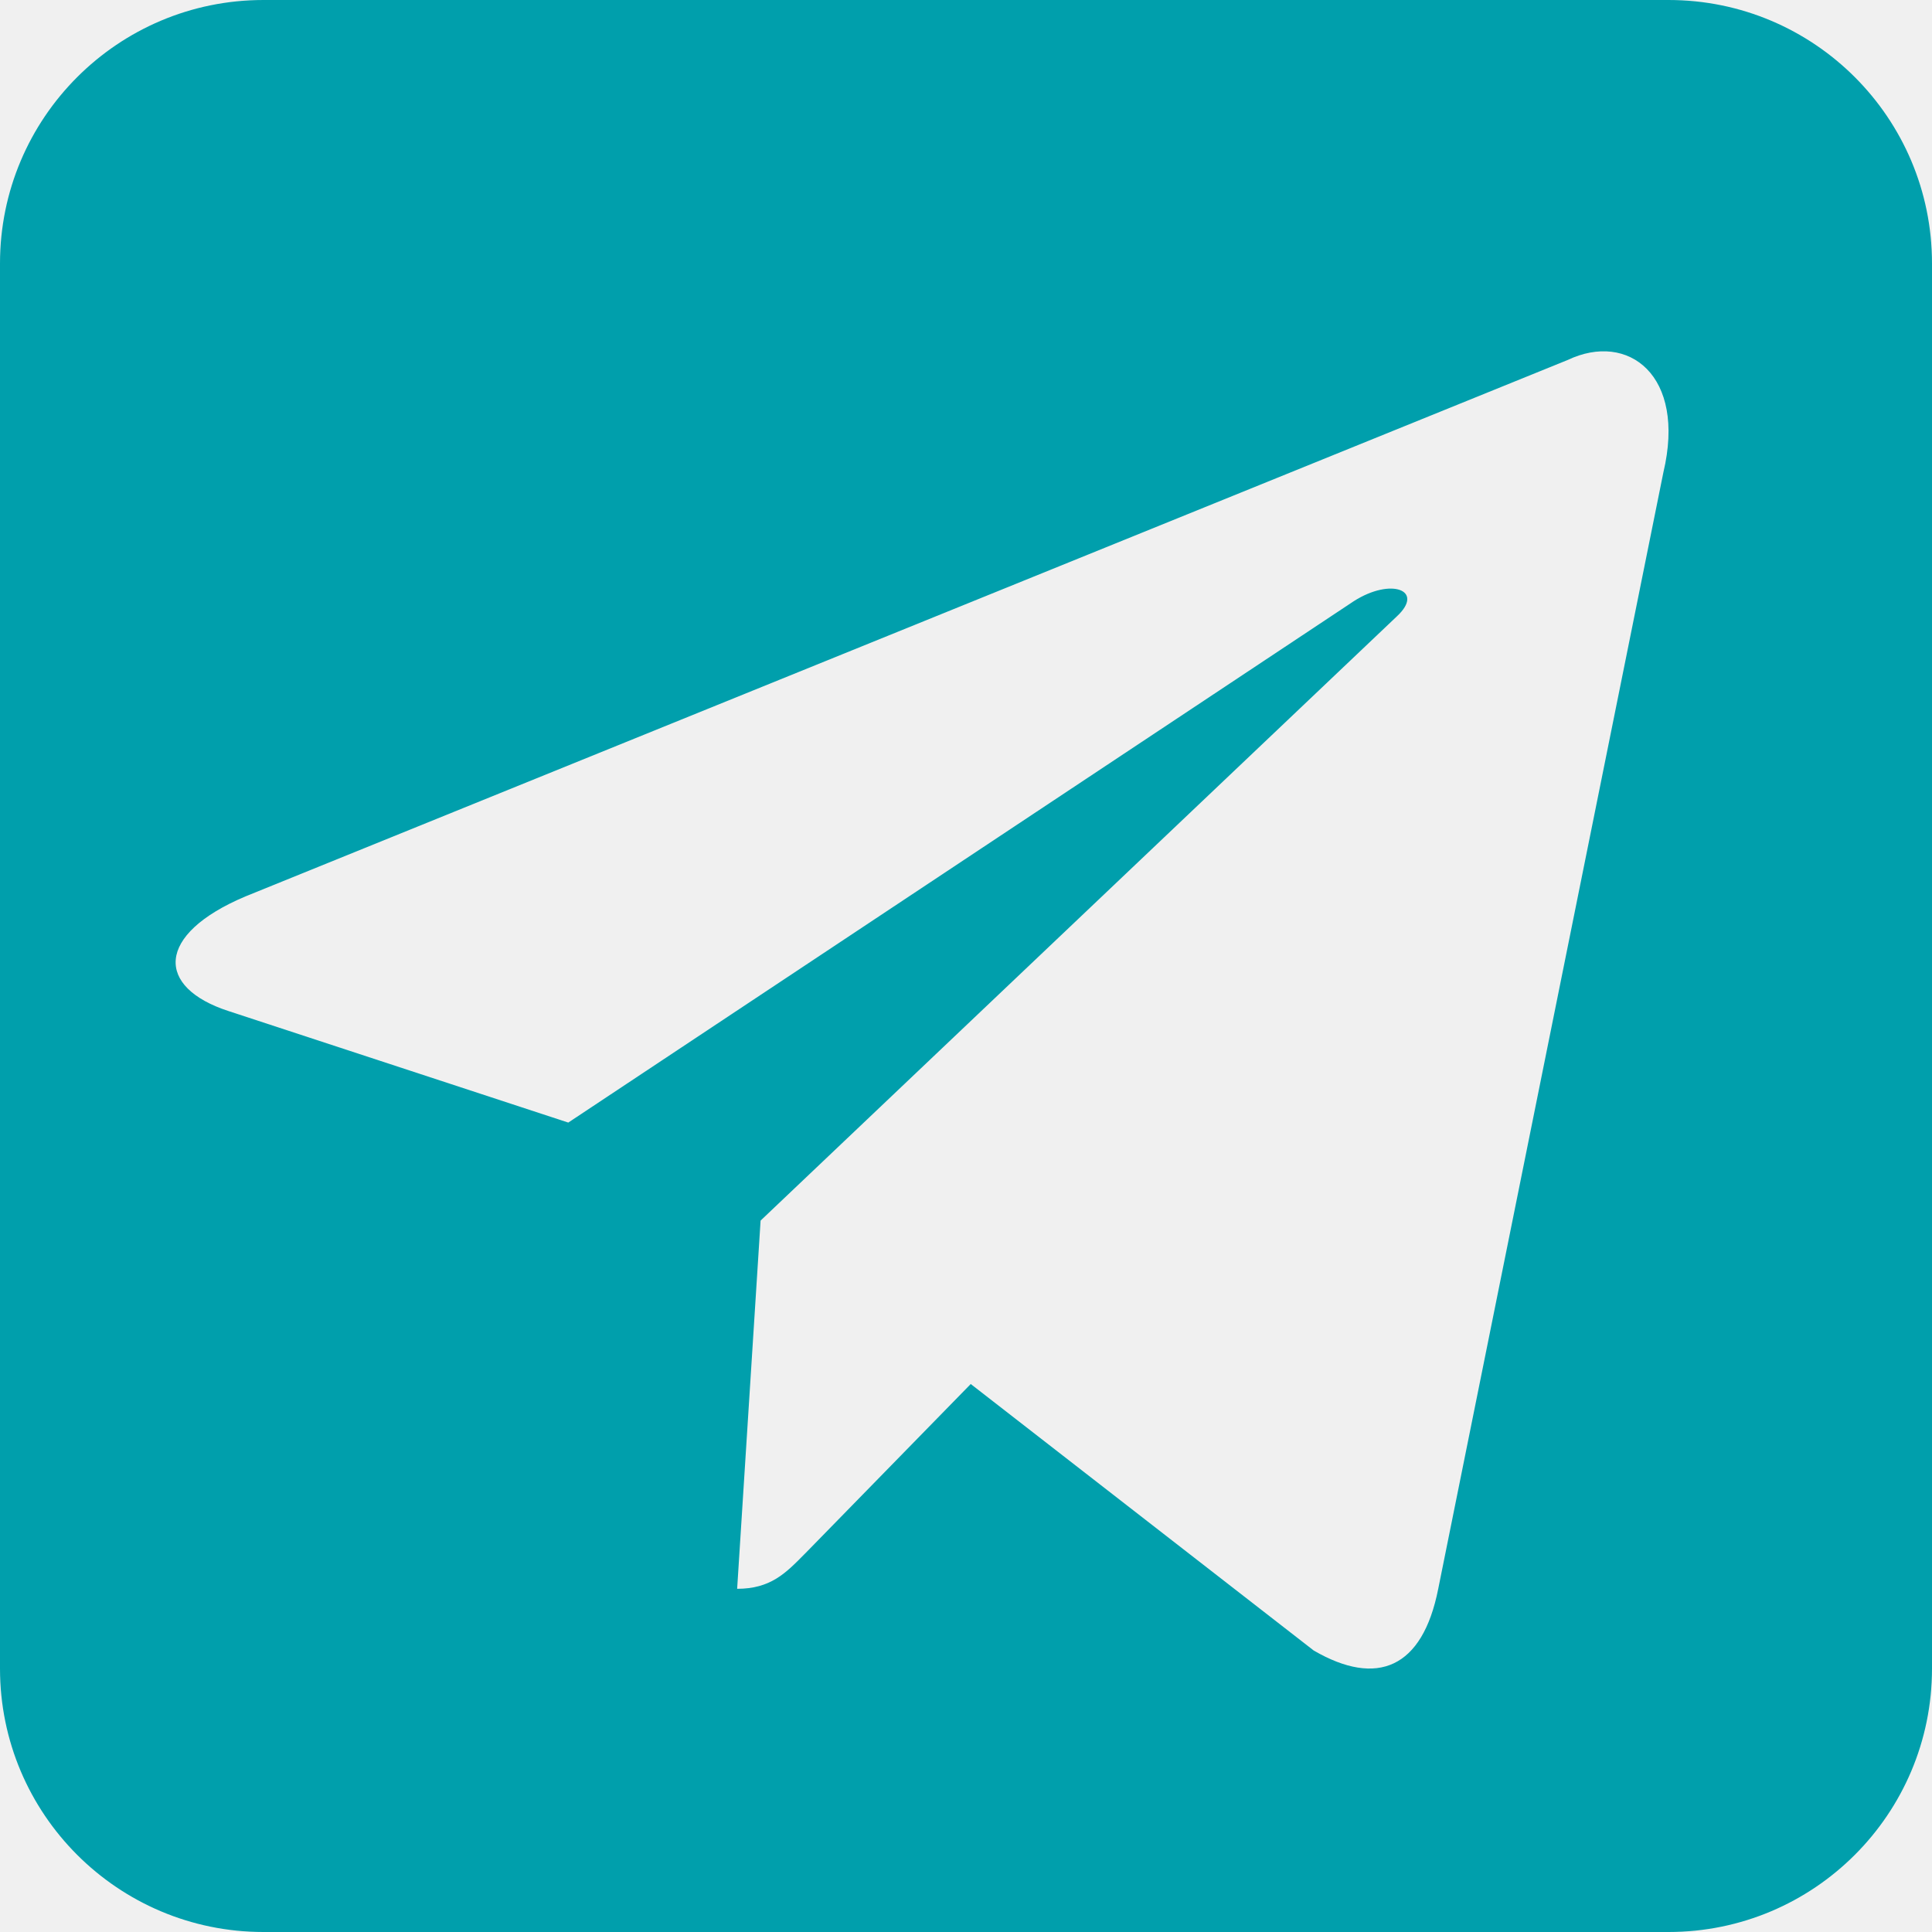
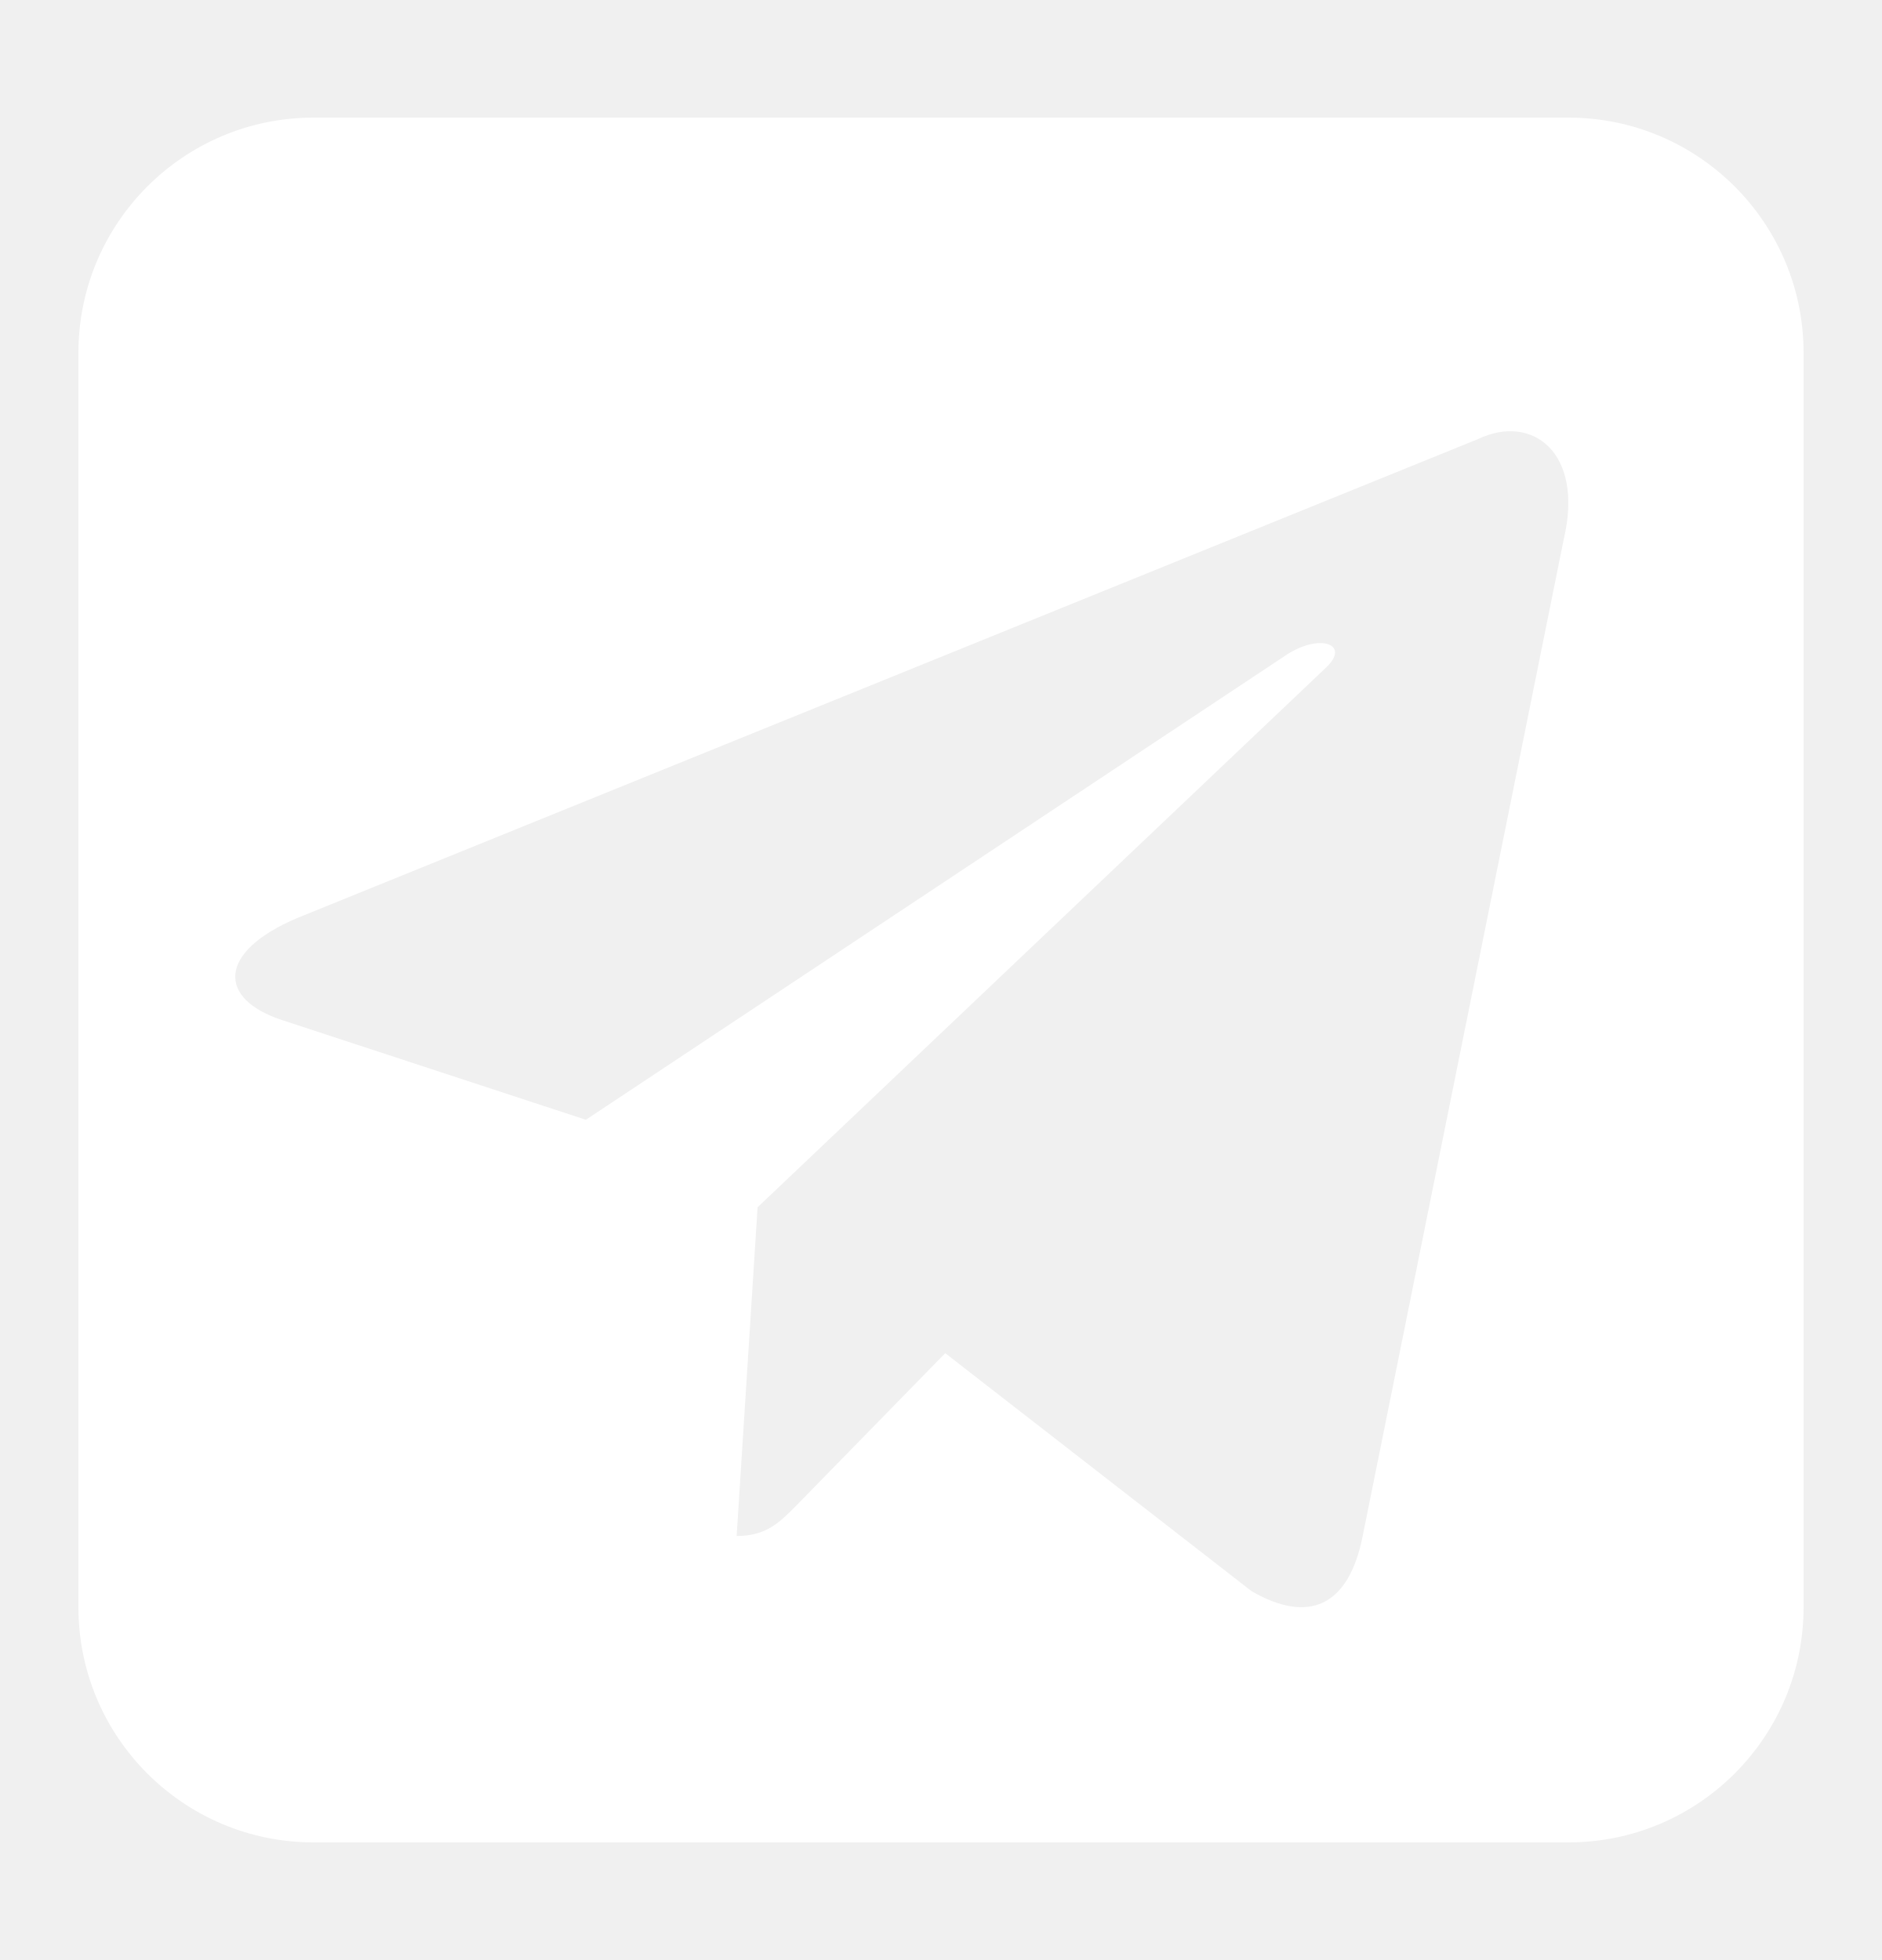
- <svg xmlns="http://www.w3.org/2000/svg" width="22" height="22" viewBox="0 0 22 22" fill="none">
-   <path fill-rule="evenodd" clip-rule="evenodd" d="M3 0C1.343 0 0 1.343 0 3V19C0 20.657 1.343 22 3 22H19C20.657 22 22 20.657 22 19V3C22 1.343 20.657 0 19 0H3ZM2.794 10.208L17.852 4.099C18.54 3.772 19.204 4.273 18.941 5.38L16.377 18.094C16.198 18.998 15.681 19.213 14.96 18.795L11.054 15.76L9.177 17.681C9.17 17.688 9.163 17.695 9.156 17.702C8.946 17.915 8.773 18.092 8.394 18.092L8.661 13.899L8.659 13.899H8.661L15.908 7.017C16.226 6.72 15.84 6.575 15.417 6.845L6.471 12.783L2.605 11.514C1.772 11.245 1.766 10.642 2.794 10.208Z" fill="#009FAC" />
+ <svg xmlns="http://www.w3.org/2000/svg" width="24" height="25" viewBox="0 0 24 25" fill="none">
+   <path fill-rule="evenodd" clip-rule="evenodd" d="M4 1.5C2.343 1.5 1 2.843 1 4.5V20.5C1 22.157 2.343 23.5 4 23.5H20C21.657 23.5 23 22.157 23 20.5V4.5C23 2.843 21.657 1.5 20 1.5H4ZM3.794 11.708L18.852 5.599C19.54 5.272 20.204 5.773 19.941 6.88L17.377 19.594C17.198 20.498 16.681 20.713 15.96 20.295L12.054 17.26L10.177 19.181C10.169 19.188 10.163 19.195 10.156 19.202C9.946 19.415 9.773 19.592 9.394 19.592L9.661 15.399L9.659 15.399H9.661L16.908 8.517C17.226 8.22 16.84 8.075 16.417 8.345L7.471 14.283L3.605 13.014C2.772 12.745 2.766 12.142 3.794 11.708Z" fill="white" />
</svg>
